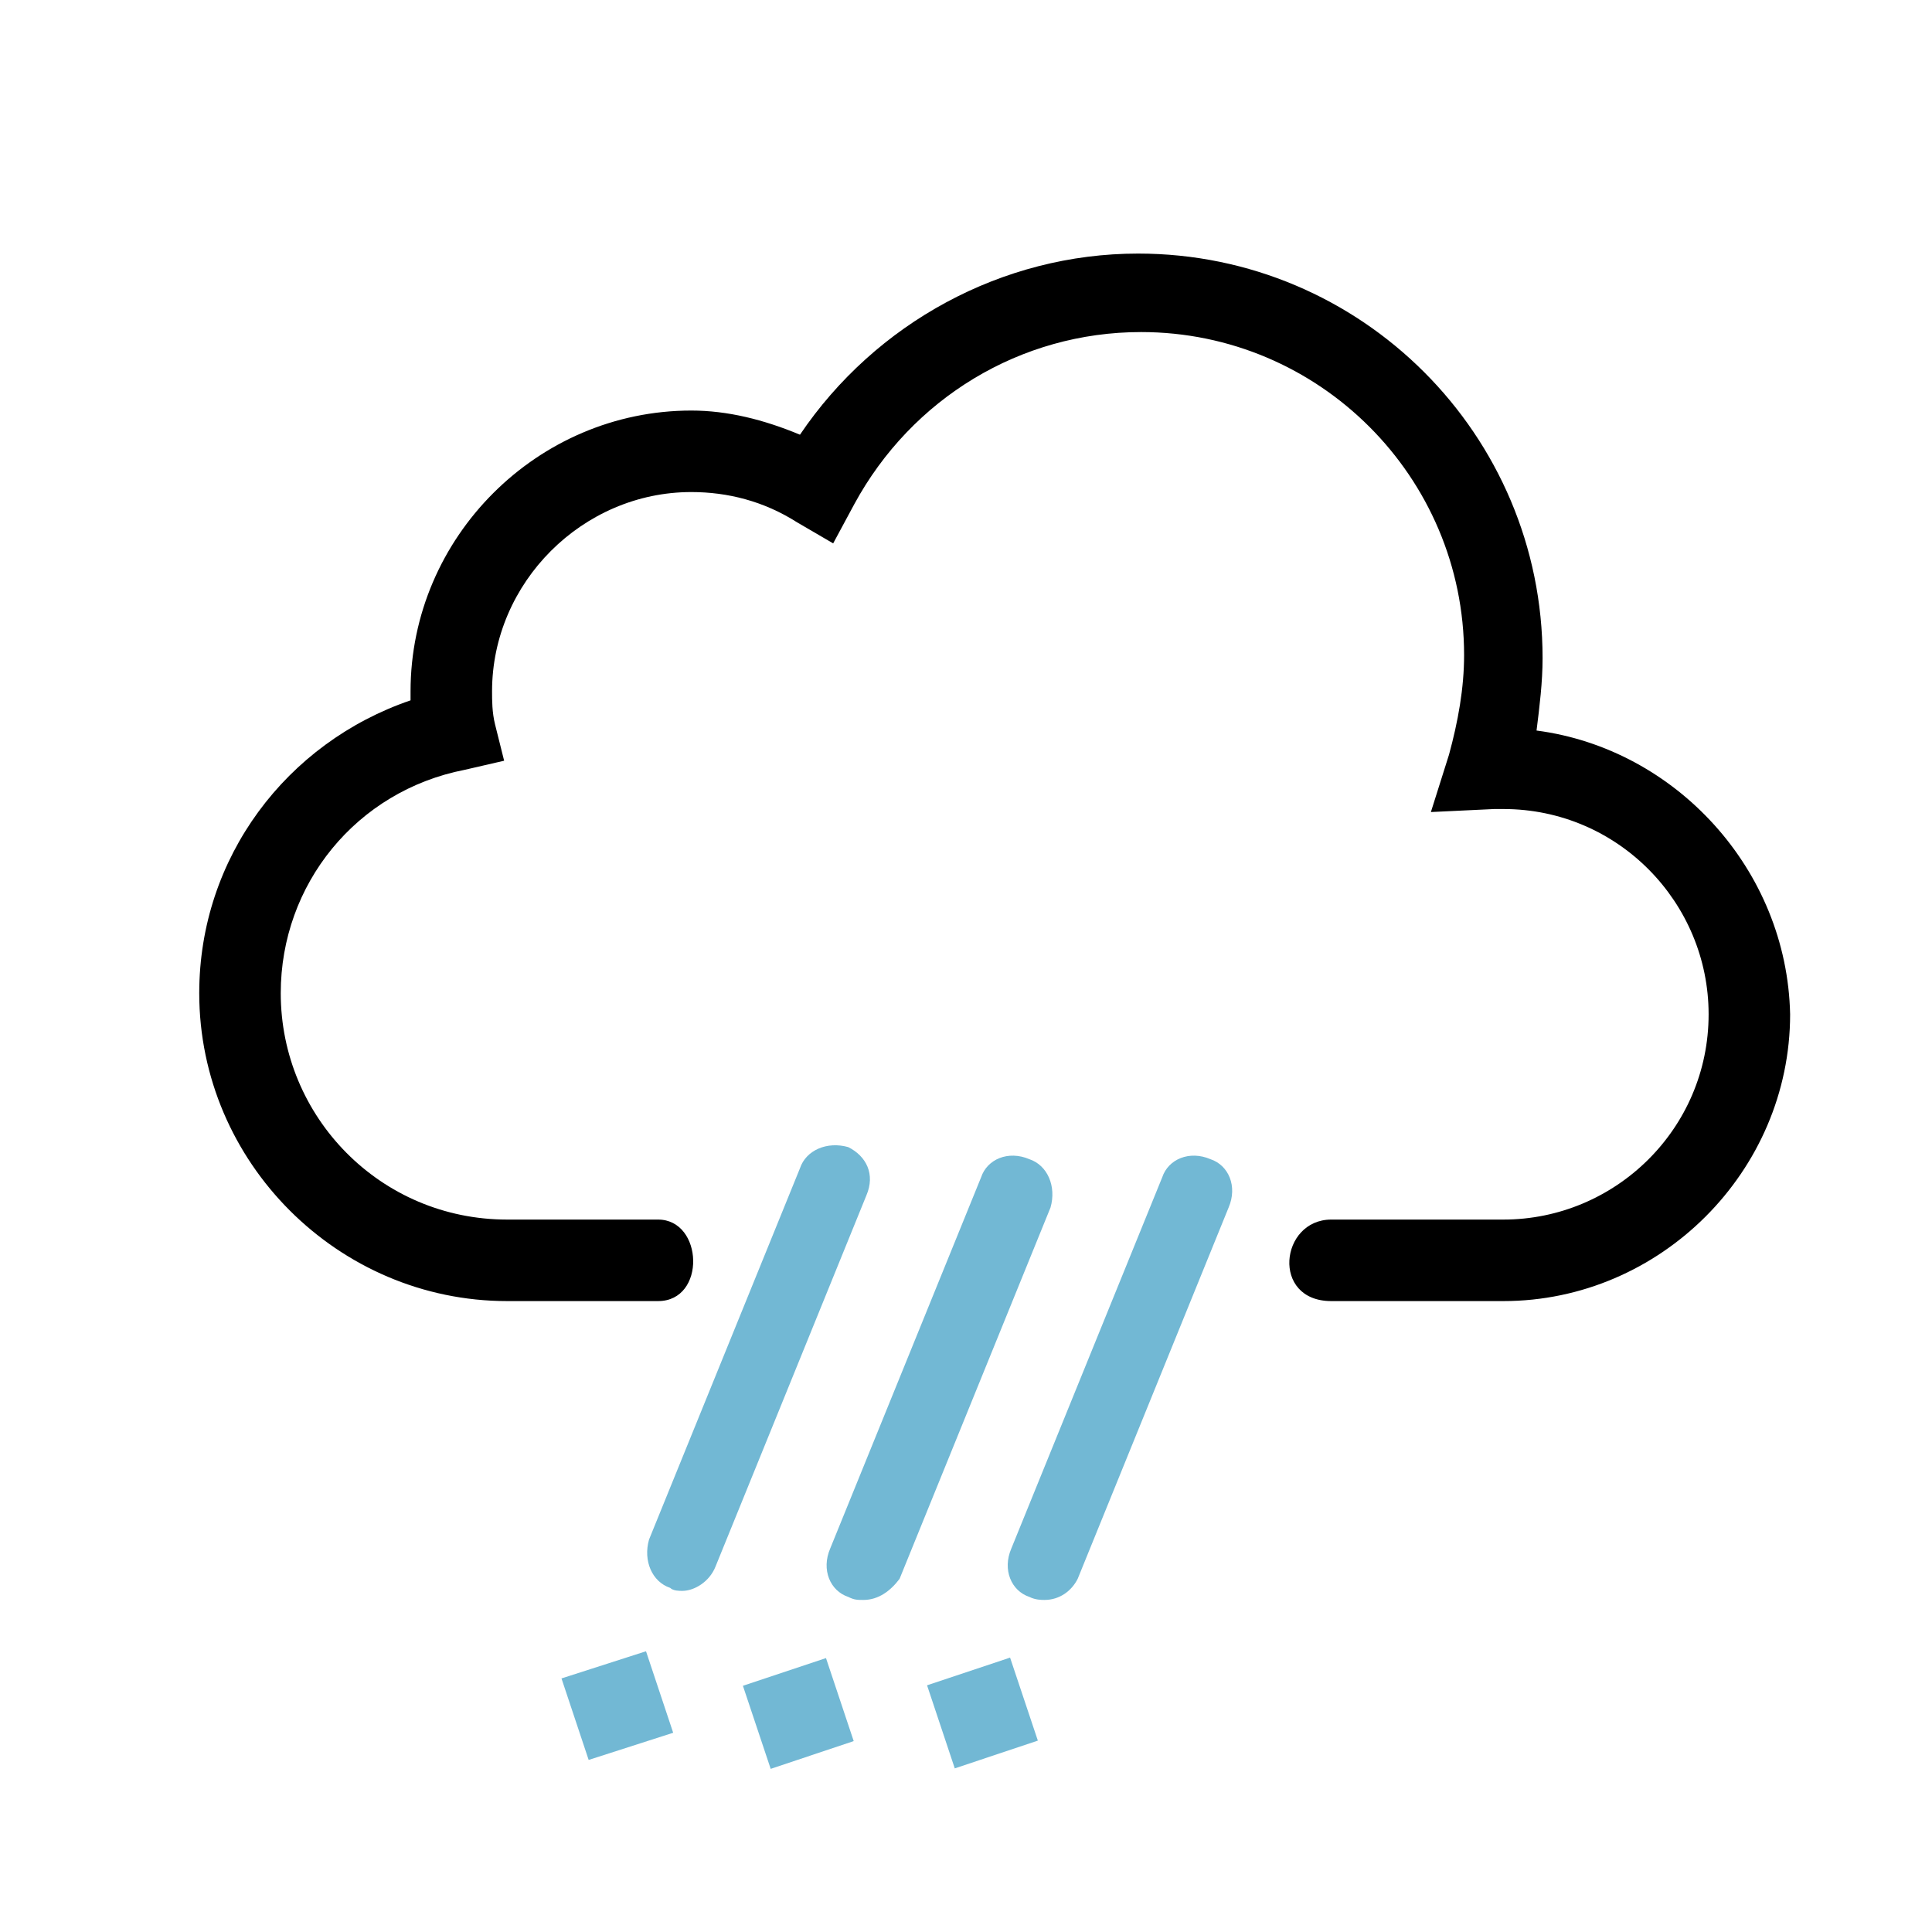
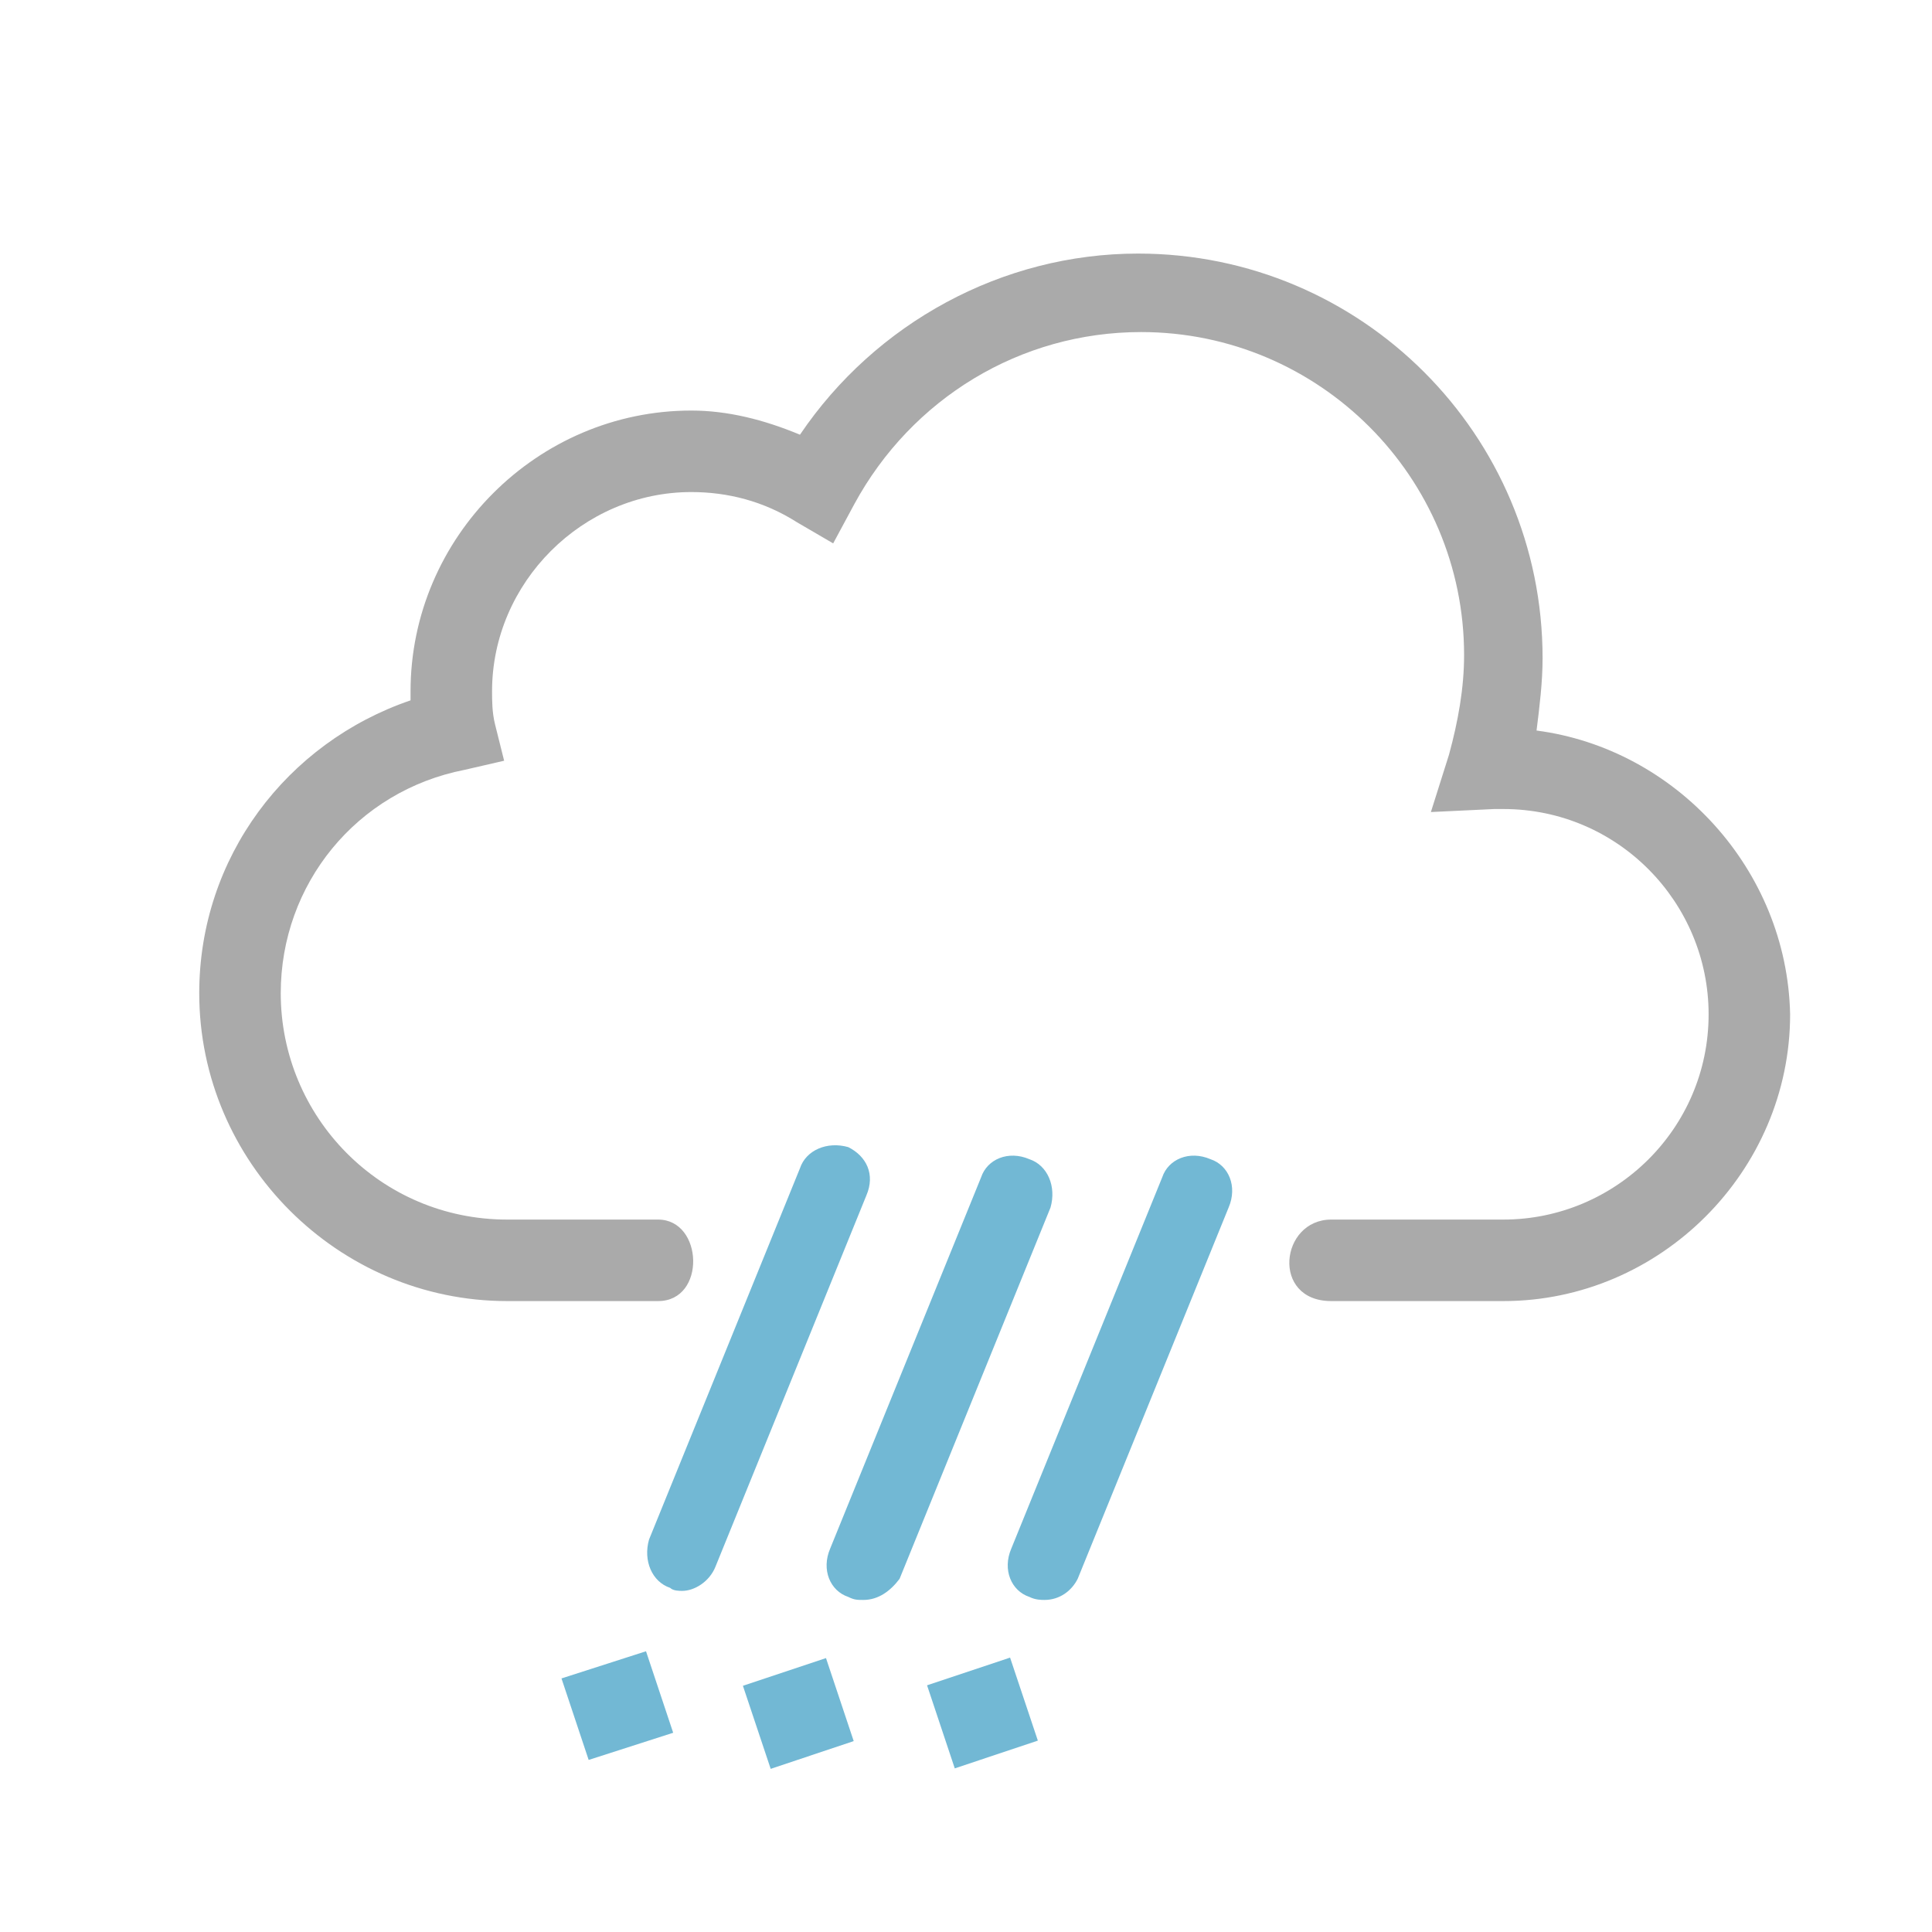
<svg xmlns="http://www.w3.org/2000/svg" id="weather-icon-sleet" class="weather-icon weather-icon-black sleet" viewBox="0 0 64 64">
  <style>.st0{fill:#72B8D4;}</style>
  <path class="st0" d="M22.3 57.4l-2.8.9-.9-2.7 2.8-.9zM22.6 52.7c-.1 0-.3 0-.4-.1-.6-.2-.9-.9-.7-1.6l5-12.3c.2-.6.9-.9 1.6-.7.6.3.9.9.6 1.6l-5 12.3c-.2.5-.7.8-1.1.8zM24.61 55.844l2.752-.918.918 2.75-2.75.92zM28.6 53c-.2 0-.3 0-.5-.1-.6-.2-.9-.9-.6-1.6l5-12.3c.2-.6.9-.9 1.6-.6.6.2.9.9.7 1.6l-5 12.3c-.3.4-.7.7-1.2.7zM30.71 55.828l2.75-.918.92 2.75-2.752.92zM34.6 53c-.1 0-.3 0-.5-.1-.6-.2-.9-.9-.6-1.6l5-12.3c.2-.6.9-.9 1.6-.6.6.2.9.9.6 1.6l-5 12.3c-.2.4-.6.7-1.1.7z" />
-   <path d="M50.9 24.2c.1-.8.2-1.6.2-2.4 0-7.4-6-13.4-13.4-13.4-4.5 0-8.7 2.3-11.2 6-1.2-.5-2.4-.8-3.6-.8-5.1 0-9.3 4.2-9.3 9.3v.3c-4.1 1.4-7 5.2-7 9.7 0 5.6 4.6 10.2 10.2 10.2h5c1.6 0 1.5-2.7 0-2.7h-5c-4.2 0-7.5-3.4-7.5-7.5 0-3.6 2.5-6.7 6.1-7.4l1.3-.3-.3-1.2c-.1-.4-.1-.8-.1-1.1 0-3.6 3-6.6 6.6-6.6 1.2 0 2.4.3 3.5 1l1.2.7.7-1.3c1.9-3.5 5.5-5.7 9.5-5.7 5.9 0 10.7 4.8 10.7 10.7 0 1.1-.2 2.2-.5 3.3l-.6 1.9 2.1-.1h.3c3.8 0 6.8 3.1 6.8 6.8 0 3.8-3.1 6.8-6.8 6.8h-5.7c-1.7 0-2 2.7 0 2.7h5.7c5.2 0 9.5-4.3 9.5-9.5-.1-4.8-3.8-8.8-8.4-9.4z" />
+   <path fill="#aaaaaa" d="M50.9 24.2c.1-.8.2-1.6.2-2.4 0-7.4-6-13.4-13.4-13.4-4.5 0-8.7 2.3-11.2 6-1.2-.5-2.4-.8-3.6-.8-5.1 0-9.3 4.2-9.3 9.3v.3c-4.1 1.4-7 5.2-7 9.7 0 5.6 4.6 10.2 10.2 10.2h5c1.6 0 1.5-2.7 0-2.7h-5c-4.2 0-7.5-3.4-7.5-7.5 0-3.6 2.5-6.7 6.1-7.4l1.3-.3-.3-1.2c-.1-.4-.1-.8-.1-1.1 0-3.6 3-6.6 6.6-6.6 1.2 0 2.4.3 3.5 1l1.2.7.7-1.3c1.9-3.5 5.5-5.7 9.5-5.7 5.9 0 10.7 4.8 10.7 10.7 0 1.1-.2 2.2-.5 3.3l-.6 1.9 2.1-.1h.3c3.8 0 6.8 3.1 6.8 6.8 0 3.8-3.1 6.8-6.8 6.8h-5.7c-1.7 0-2 2.7 0 2.7h5.7c5.2 0 9.5-4.3 9.5-9.5-.1-4.8-3.8-8.8-8.4-9.4z" />
</svg>
